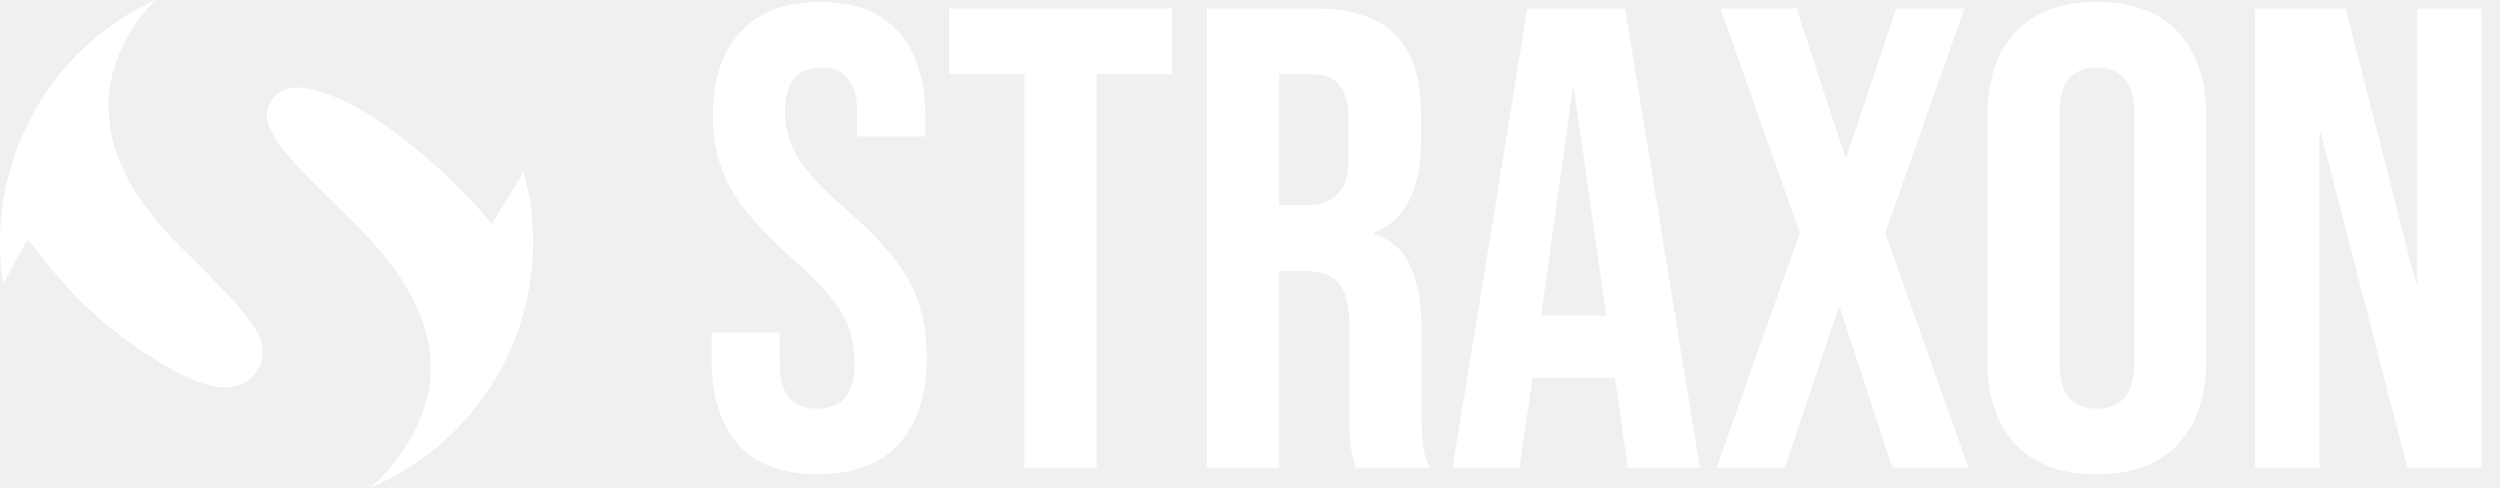
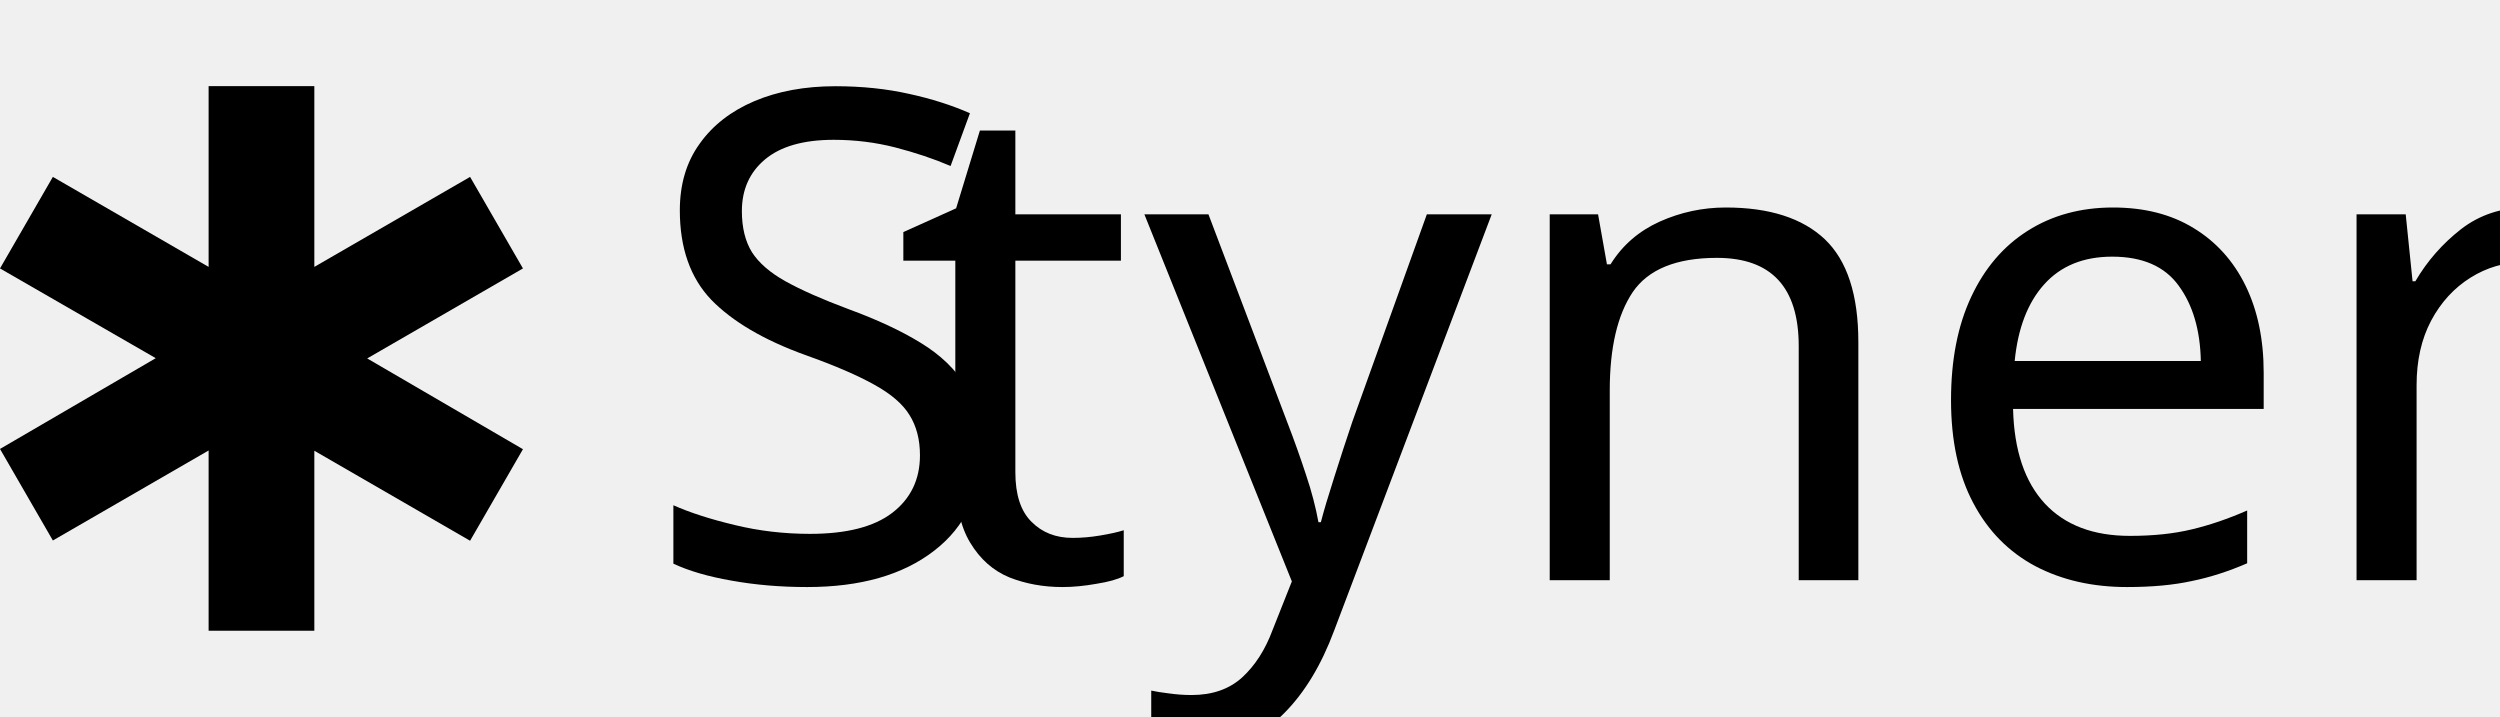
- <svg xmlns="http://www.w3.org/2000/svg" width="123" height="24" viewBox="0 0 123 24" fill="none">
-   <path fill-rule="evenodd" clip-rule="evenodd" d="M1.589 5.665C0.158 8.302 -0.274 11.214 0.163 13.965L1.363 11.752C2.444 13.232 3.58 14.504 4.77 15.569C5.976 16.63 7.245 17.521 8.577 18.243C9.671 18.837 10.555 19.107 11.227 19.052C11.911 19.003 12.409 18.691 12.72 18.116C12.908 17.771 12.97 17.427 12.909 17.082C12.865 16.733 12.69 16.341 12.386 15.905C12.094 15.476 11.671 14.976 11.118 14.406C10.572 13.825 9.898 13.142 9.098 12.356C8.292 11.58 7.59 10.774 6.993 9.935C6.407 9.104 5.971 8.251 5.685 7.379C5.405 6.496 5.296 5.592 5.361 4.666C5.436 3.746 5.732 2.811 6.248 1.859C6.637 1.141 7.102 0.521 7.643 0C5.152 1.142 2.996 3.071 1.589 5.665ZM18.209 24C20.86 22.884 23.163 20.894 24.641 18.169C26.32 15.075 26.624 11.603 25.762 8.456L24.2 11.009C23.839 10.57 23.4 10.088 22.881 9.563C22.38 9.034 21.833 8.507 21.241 7.983C20.66 7.465 20.051 6.972 19.414 6.505C18.782 6.027 18.162 5.623 17.552 5.292C16.491 4.717 15.594 4.392 14.86 4.319C14.126 4.245 13.597 4.506 13.274 5.102C13.12 5.385 13.086 5.691 13.17 6.02C13.271 6.346 13.462 6.706 13.744 7.103C14.031 7.489 14.392 7.914 14.826 8.38C15.277 8.841 15.778 9.343 16.331 9.886L17.371 10.917C18.25 11.773 18.988 12.633 19.585 13.499C20.188 14.353 20.618 15.216 20.876 16.086C21.151 16.953 21.245 17.829 21.159 18.716C21.072 19.602 20.779 20.506 20.28 21.426C19.716 22.466 19.025 23.324 18.209 24ZM7.108 23.572C7.012 23.522 6.915 23.471 6.818 23.418L6.863 23.443C6.944 23.487 7.026 23.53 7.108 23.572ZM40.236 23.335C38.514 23.335 37.212 22.851 36.33 21.883C35.448 20.893 35.007 19.484 35.007 17.655V16.363H38.364V17.913C38.364 19.376 38.977 20.108 40.203 20.108C40.806 20.108 41.258 19.936 41.559 19.591C41.882 19.225 42.043 18.644 42.043 17.848C42.043 16.901 41.828 16.073 41.398 15.363C40.967 14.631 40.171 13.76 39.009 12.748C37.546 11.457 36.524 10.296 35.943 9.263C35.362 8.208 35.071 7.025 35.071 5.712C35.071 3.926 35.523 2.549 36.427 1.581C37.331 0.591 38.643 0.096 40.365 0.096C42.065 0.096 43.345 0.591 44.206 1.581C45.088 2.549 45.529 3.948 45.529 5.777V6.713H42.172V5.551C42.172 4.776 42.022 4.217 41.72 3.872C41.419 3.507 40.978 3.324 40.397 3.324C39.214 3.324 38.622 4.045 38.622 5.486C38.622 6.304 38.837 7.068 39.267 7.778C39.719 8.488 40.526 9.349 41.688 10.36C43.173 11.651 44.195 12.824 44.754 13.878C45.314 14.933 45.594 16.17 45.594 17.59C45.594 19.441 45.131 20.861 44.206 21.851C43.302 22.84 41.979 23.335 40.236 23.335ZM50.405 3.646H46.693V0.419H57.667V3.646H53.956V23.013H50.405V3.646ZM64.648 0.419H59.386V23.013H62.937V13.329H64.163C64.981 13.329 65.551 13.534 65.874 13.943C66.218 14.352 66.391 15.072 66.391 16.105V20.237C66.391 21.076 66.412 21.657 66.455 21.98C66.498 22.302 66.584 22.647 66.713 23.013H70.328C70.156 22.625 70.049 22.238 70.006 21.851C69.963 21.442 69.941 20.915 69.941 20.269V16.299C69.941 14.965 69.758 13.9 69.392 13.104C69.048 12.307 68.445 11.78 67.585 11.522V11.457C69.134 10.833 69.909 9.349 69.909 7.003V5.615C69.909 3.851 69.489 2.549 68.65 1.71C67.811 0.849 66.477 0.419 64.648 0.419ZM65.81 9.553C65.465 9.919 64.938 10.102 64.228 10.102H62.937V3.646H64.551C65.175 3.646 65.627 3.829 65.906 4.195C66.208 4.561 66.358 5.153 66.358 5.97V7.713C66.358 8.574 66.175 9.187 65.81 9.553ZM75.148 0.419H79.957L83.637 23.013H80.086L79.441 18.526V18.591H75.406L74.761 23.013H71.468L75.148 0.419ZM79.021 15.524L77.44 4.357H77.375L75.826 15.524H79.021ZM84.648 0.419L88.553 11.457L84.454 23.013H87.811L90.457 15.137H90.522L93.104 23.013H96.848L92.749 11.457L96.655 0.419H93.298L90.845 7.713H90.78L88.392 0.419H84.648ZM103.163 23.335C101.42 23.335 100.085 22.84 99.16 21.851C98.235 20.861 97.772 19.462 97.772 17.655V5.777C97.772 3.969 98.235 2.571 99.16 1.581C100.085 0.591 101.42 0.096 103.163 0.096C104.905 0.096 106.24 0.591 107.165 1.581C108.09 2.571 108.553 3.969 108.553 5.777V17.655C108.553 19.462 108.09 20.861 107.165 21.851C106.24 22.84 104.905 23.335 103.163 23.335ZM103.163 20.108C104.389 20.108 105.002 19.365 105.002 17.881V5.551C105.002 4.066 104.389 3.324 103.163 3.324C101.936 3.324 101.323 4.066 101.323 5.551V17.881C101.323 19.365 101.936 20.108 103.163 20.108ZM115.408 0.419H110.954V23.013H114.117V6.519H114.182L118.442 23.013H122.089V0.419H118.926V13.943H118.862L115.408 0.419Z" fill="white" />
+ <svg xmlns="http://www.w3.org/2000/svg" id="Layer_1" data-name="Layer 1" viewBox="0 0 96.95 27.79">
+   <defs>
+     <style>
+       .cls-1 {
+         font-family: BebasNeue-Regular, 'Bebas Neue';
+         font-size: 26.47px;
+       }
+ 
+       .cls-2 {
+         stroke-width: 0px;
+       }
+ 
+       .cls-3 {
+         letter-spacing: 0em;
+       }
+ 
+       .cls-4 {
+         letter-spacing: 0em;
+       }
+     </style>
+   </defs>
+   <path class="cls-2" d="m8.09,24.45v-6.98l-6.04,3.49-2.05-3.55,6.04-3.52L0,10.41l2.05-3.55,6.04,3.49V3.34h4.1v7.01l6.04-3.49,2.05,3.55-6.04,3.49,6.04,3.52-2.05,3.55-6.04-3.49v6.98h-4.1Z" />
+   <text class="cls-1" transform="translate(24.77 22.5)">
+     <tspan x="0" y="0">S</tspan>
+     <tspan class="cls-4" x="9.84" y="0">t</tspan>
+     <tspan class="cls-3" x="19.58" y="0">ynero</tspan>
+   </text>
</svg>
